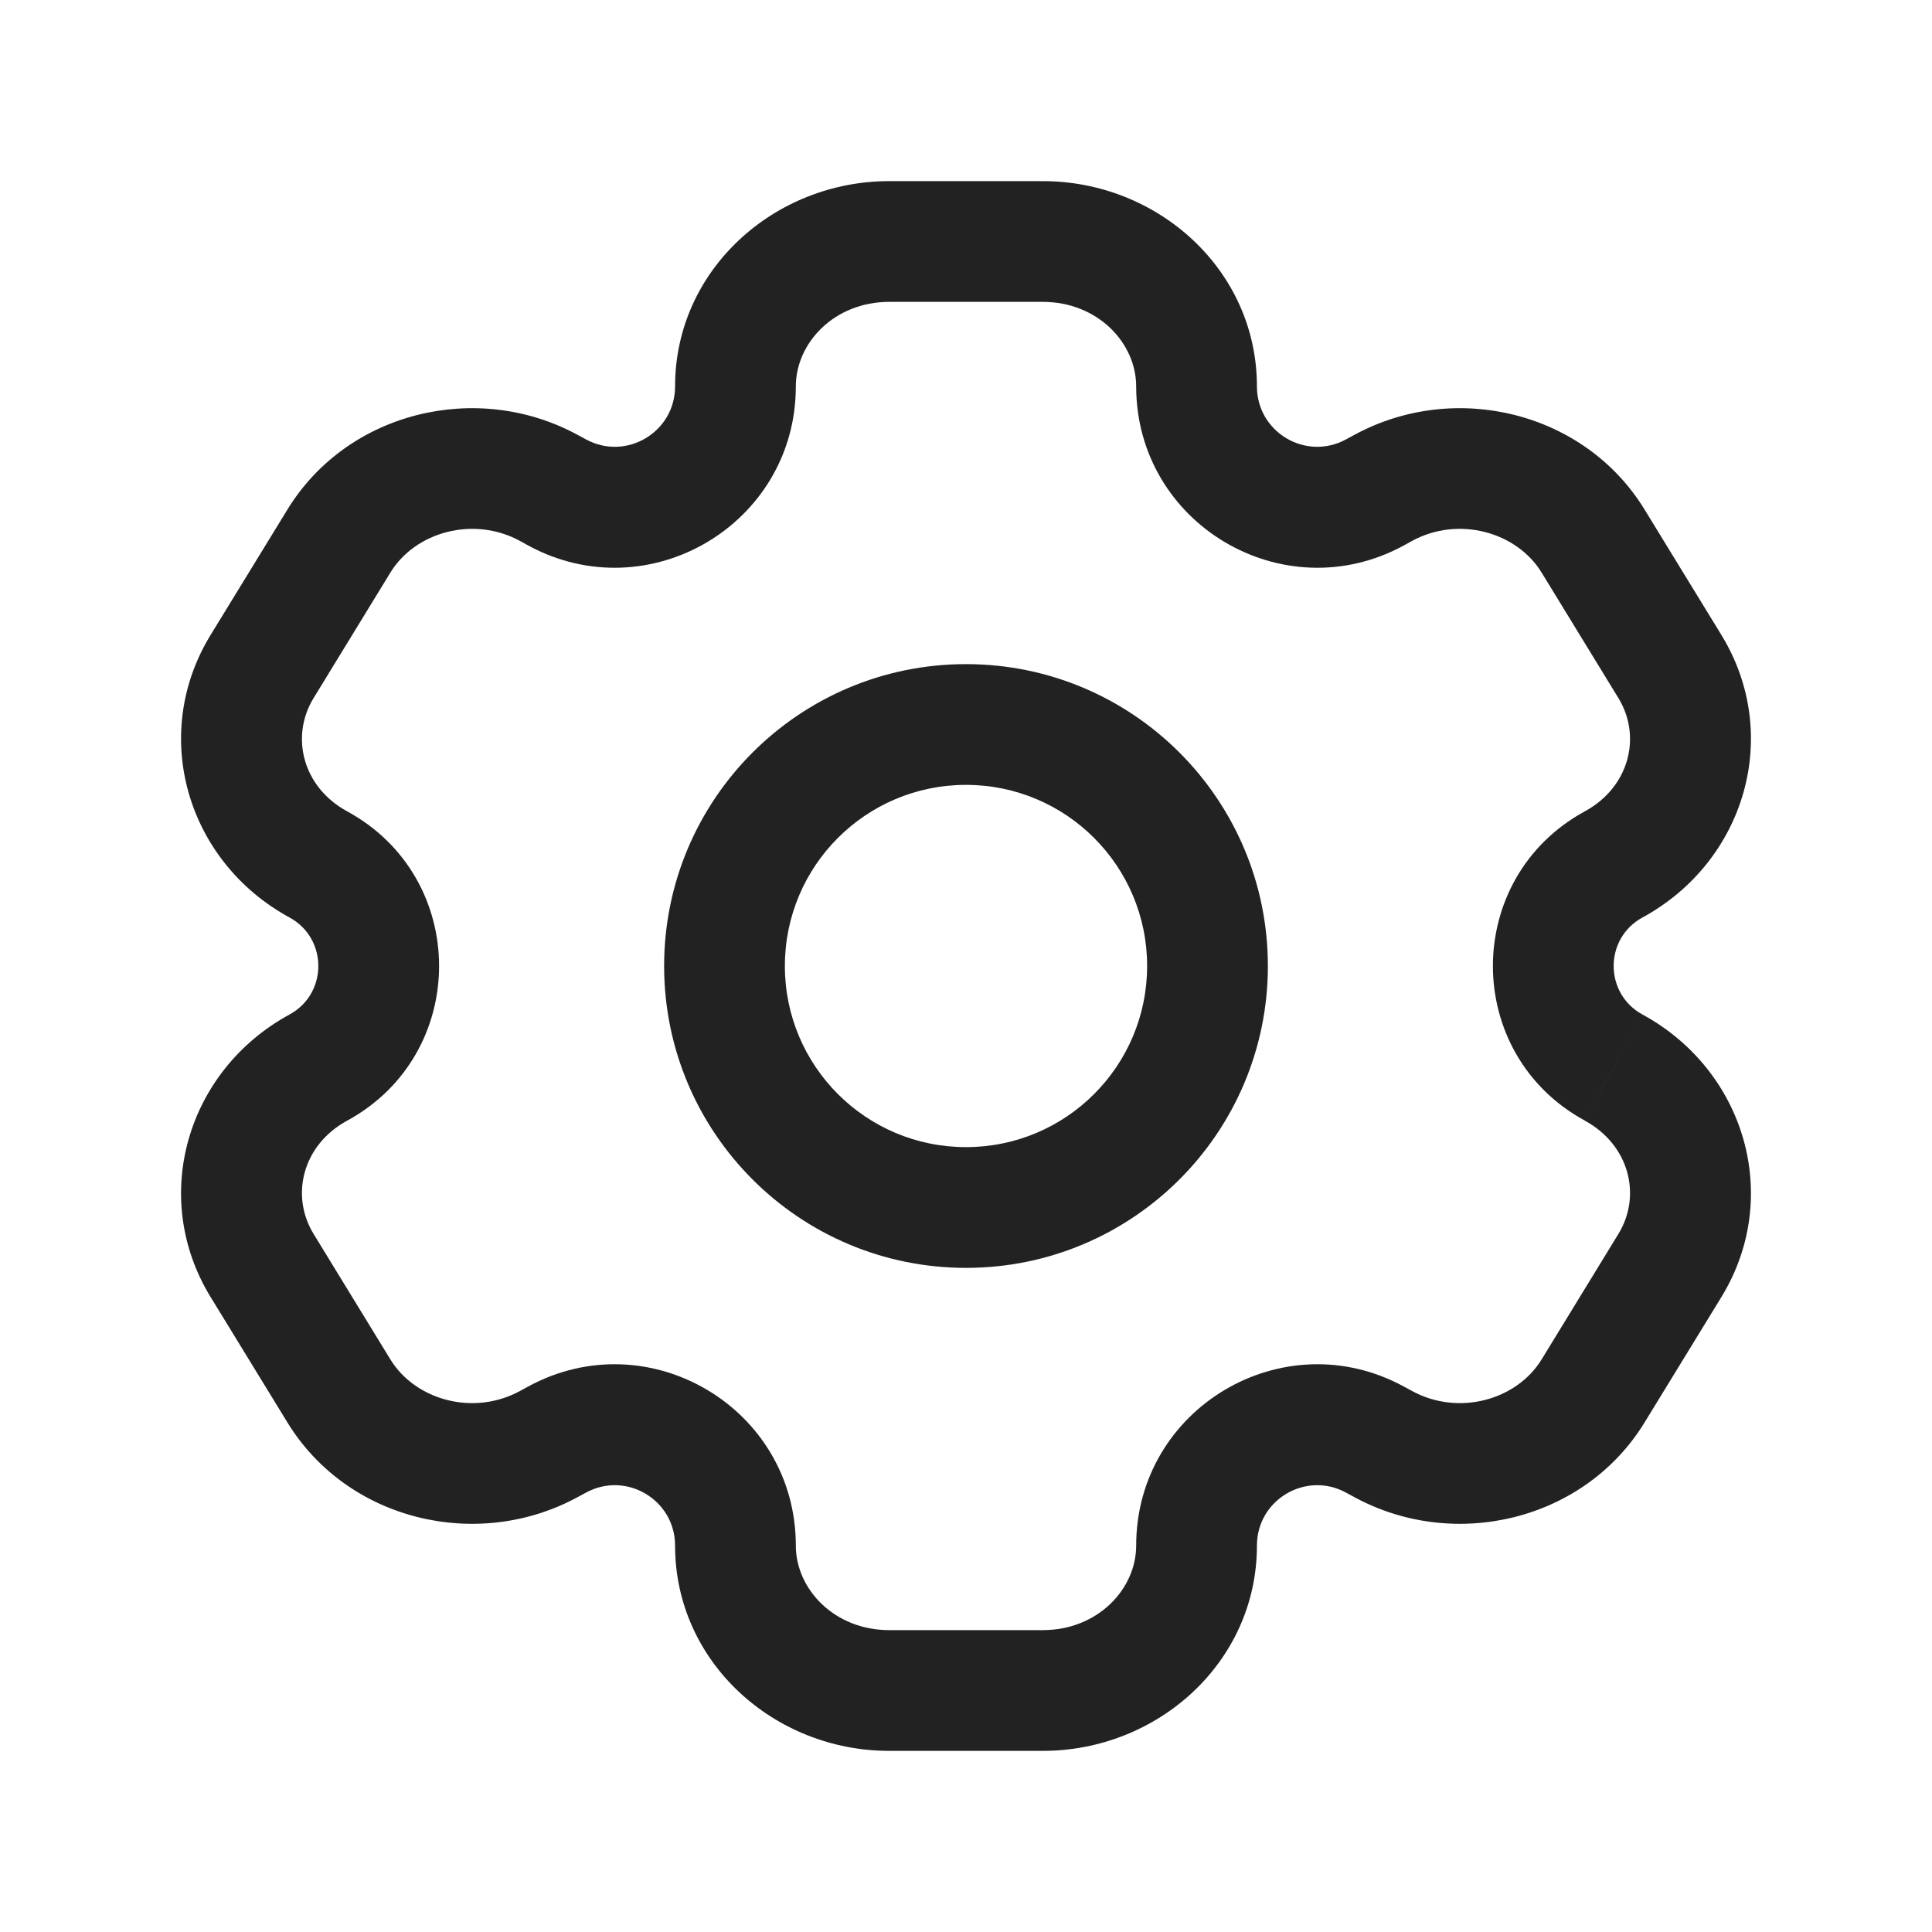
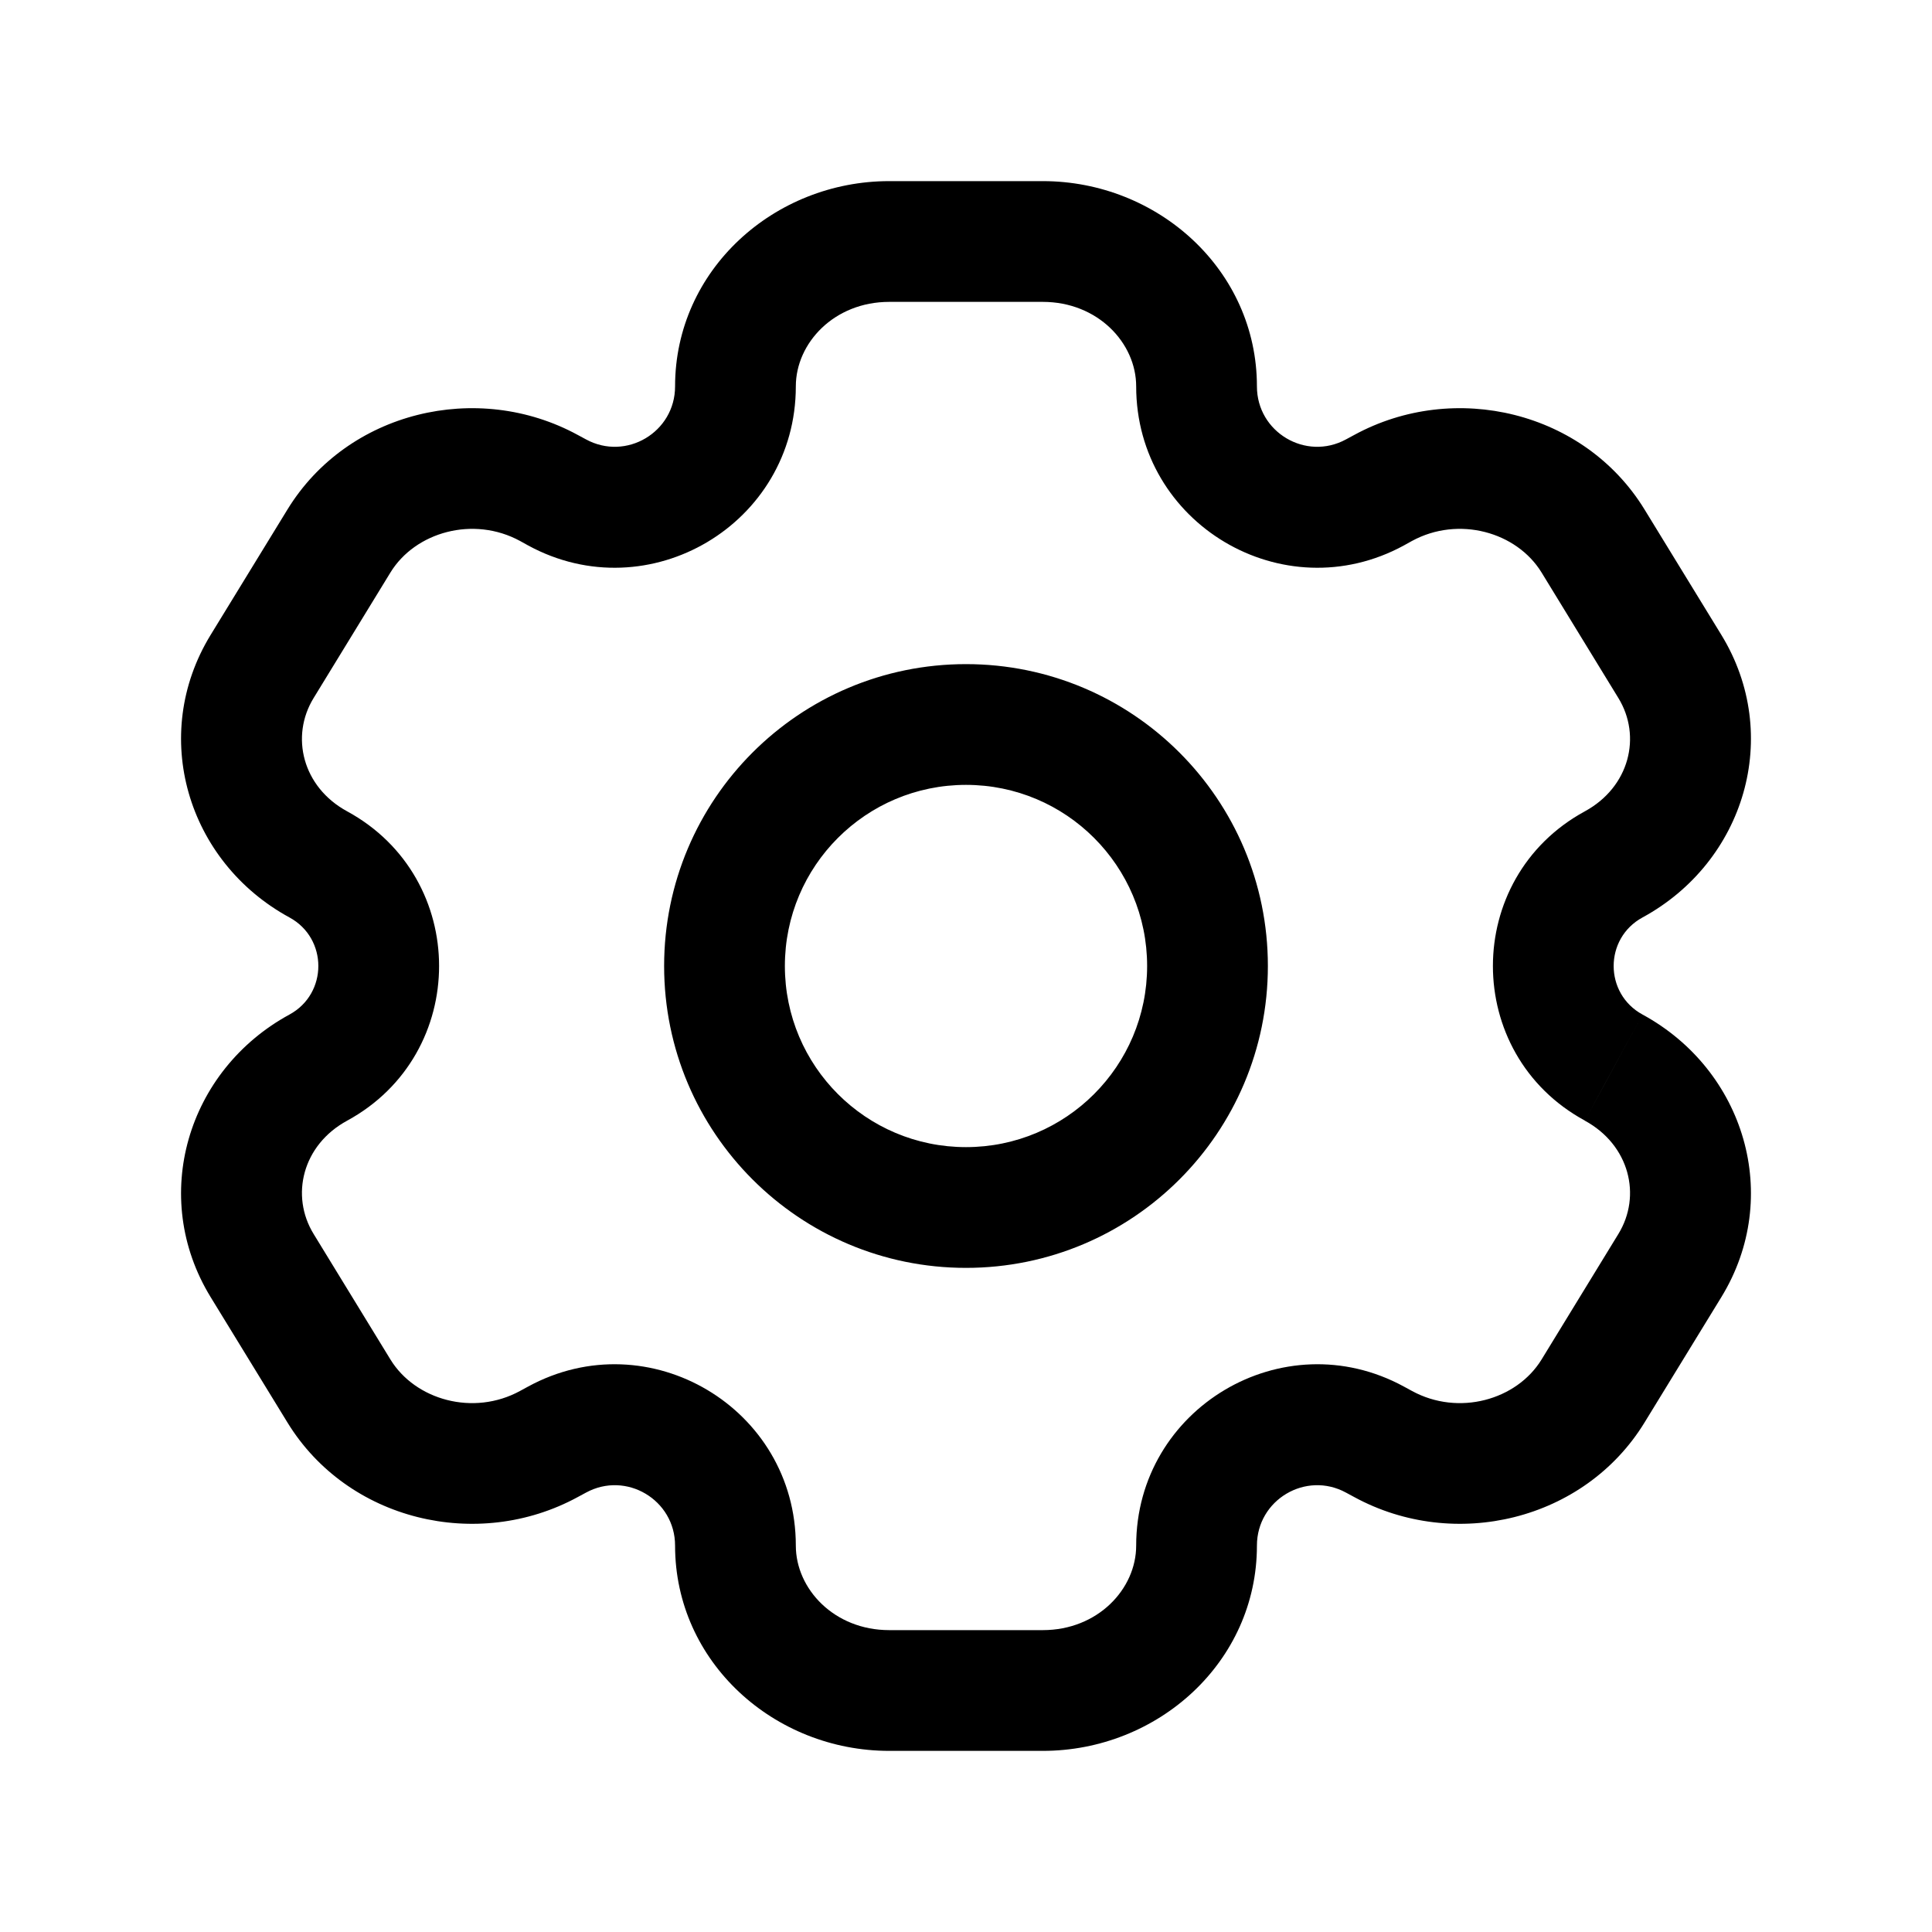
- <svg xmlns="http://www.w3.org/2000/svg" width="24" height="24" viewBox="0 0 24 24" fill="none">
-   <path d="M20.744 15.721L20.104 15.329V15.329L20.744 15.721ZM19.789 17.279L20.429 17.671V17.671L19.789 17.279ZM3.256 8.279L2.616 7.888H2.616L3.256 8.279ZM4.211 6.721L4.85 7.112L4.211 6.721ZM6.819 6.062L7.177 5.403L7.177 5.403L6.819 6.062ZM3.955 10.738L3.596 11.397H3.596L3.955 10.738ZM17.181 17.938L16.823 18.597L16.823 18.597L17.181 17.938ZM20.045 13.262L19.687 13.92V13.921L20.045 13.262ZM4.211 17.279L3.571 17.671L3.571 17.671L4.211 17.279ZM3.256 15.721L3.896 15.329L3.896 15.329L3.256 15.721ZM19.789 6.721L20.429 6.329V6.329L19.789 6.721ZM20.744 8.279L20.104 8.671V8.671L20.744 8.279ZM20.045 10.738L20.404 11.397L20.045 10.738ZM17.181 6.062L17.54 6.72V6.72L17.181 6.062ZM3.955 13.262L4.313 13.921H4.313L3.955 13.262ZM6.819 17.938L6.46 17.279L6.46 17.279L6.819 17.938ZM17.08 6.117L16.721 5.458L17.08 6.117ZM6.92 6.117L6.561 6.776L6.561 6.776L6.92 6.117ZM17.08 17.883L17.439 17.224L17.439 17.224L17.08 17.883ZM6.92 17.883L7.279 18.542L7.279 18.542L6.92 17.883ZM11.046 3.75H12.954V2.25H11.046V3.75ZM12.954 20.25H11.046V21.75H12.954V20.25ZM11.046 20.25C10.363 20.25 9.886 19.739 9.886 19.2H8.386C8.386 20.649 9.619 21.75 11.046 21.75V20.25ZM14.114 19.2C14.114 19.739 13.637 20.25 12.954 20.25V21.75C14.381 21.75 15.614 20.649 15.614 19.2H14.114ZM12.954 3.75C13.637 3.75 14.114 4.261 14.114 4.8H15.614C15.614 3.351 14.381 2.25 12.954 2.25V3.75ZM11.046 2.25C9.619 2.25 8.386 3.351 8.386 4.8H9.886C9.886 4.261 10.363 3.75 11.046 3.75V2.25ZM20.104 15.329L19.15 16.888L20.429 17.671L21.384 16.112L20.104 15.329ZM3.896 8.671L4.85 7.112L3.571 6.329L2.616 7.888L3.896 8.671ZM4.85 7.112C5.159 6.608 5.881 6.405 6.46 6.72L7.177 5.403C5.93 4.724 4.317 5.111 3.571 6.329L4.85 7.112ZM4.313 10.079C3.757 9.777 3.604 9.147 3.896 8.671L2.616 7.888C1.854 9.134 2.326 10.706 3.596 11.397L4.313 10.079ZM19.15 16.888C18.841 17.392 18.119 17.595 17.54 17.279L16.823 18.597C18.07 19.276 19.683 18.889 20.429 17.671L19.15 16.888ZM21.384 16.112C22.146 14.866 21.674 13.294 20.404 12.603L19.687 13.921C20.242 14.223 20.396 14.853 20.104 15.329L21.384 16.112ZM4.85 16.888L3.896 15.329L2.616 16.112L3.571 17.671L4.85 16.888ZM19.15 7.112L20.104 8.671L21.384 7.888L20.429 6.329L19.15 7.112ZM20.104 8.671C20.396 9.147 20.242 9.777 19.687 10.079L20.404 11.397C21.674 10.706 22.146 9.134 21.384 7.888L20.104 8.671ZM17.54 6.72C18.119 6.405 18.841 6.608 19.15 7.112L20.429 6.329C19.683 5.111 18.07 4.724 16.823 5.403L17.54 6.72ZM3.896 15.329C3.604 14.853 3.757 14.223 4.313 13.921L3.596 12.603C2.326 13.294 1.854 14.866 2.616 16.112L3.896 15.329ZM3.571 17.671C4.317 18.889 5.93 19.276 7.177 18.597L6.46 17.279C5.881 17.595 5.159 17.392 4.85 16.888L3.571 17.671ZM17.439 6.776L17.54 6.72L16.823 5.403L16.721 5.458L17.439 6.776ZM6.46 6.72L6.561 6.776L7.279 5.458L7.177 5.403L6.46 6.72ZM17.54 17.279L17.439 17.224L16.721 18.542L16.823 18.597L17.54 17.279ZM6.561 17.224L6.46 17.279L7.177 18.597L7.279 18.542L6.561 17.224ZM3.596 11.397C4.074 11.657 4.074 12.343 3.596 12.603L4.313 13.921C5.835 13.092 5.835 10.908 4.313 10.079L3.596 11.397ZM7.279 18.542C7.778 18.27 8.386 18.631 8.386 19.2H9.886C9.886 17.493 8.06 16.408 6.561 17.224L7.279 18.542ZM15.614 19.2C15.614 18.631 16.222 18.27 16.721 18.542L17.439 17.224C15.94 16.408 14.114 17.493 14.114 19.2H15.614ZM20.404 12.603C19.926 12.343 19.926 11.657 20.404 11.397L19.687 10.079C18.165 10.908 18.165 13.092 19.687 13.92L20.404 12.603ZM6.561 6.776C8.06 7.592 9.886 6.507 9.886 4.8H8.386C8.386 5.369 7.778 5.73 7.279 5.458L6.561 6.776ZM16.721 5.458C16.222 5.73 15.614 5.369 15.614 4.8H14.114C14.114 6.507 15.94 7.592 17.439 6.776L16.721 5.458ZM14.25 12C14.25 13.243 13.243 14.25 12 14.25V15.75C14.071 15.75 15.75 14.071 15.75 12H14.25ZM12 14.25C10.757 14.25 9.75 13.243 9.75 12H8.25C8.25 14.071 9.929 15.75 12 15.75V14.25ZM9.75 12C9.75 10.757 10.757 9.75 12 9.75V8.25C9.929 8.25 8.25 9.929 8.25 12H9.75ZM12 9.75C13.243 9.75 14.25 10.757 14.25 12H15.75C15.75 9.929 14.071 8.25 12 8.25V9.75Z" fill="#222222" />
+ <svg xmlns="http://www.w3.org/2000/svg" width="24" height="24" viewBox="0 0 24 24" fill="currentColor">
+   <path d="M20.744 15.721L20.104 15.329V15.329L20.744 15.721ZM19.789 17.279L20.429 17.671V17.671L19.789 17.279ZM3.256 8.279L2.616 7.888H2.616L3.256 8.279ZM4.211 6.721L4.85 7.112L4.211 6.721ZM6.819 6.062L7.177 5.403L7.177 5.403L6.819 6.062ZM3.955 10.738L3.596 11.397H3.596L3.955 10.738ZM17.181 17.938L16.823 18.597L16.823 18.597L17.181 17.938ZM20.045 13.262L19.687 13.92V13.921L20.045 13.262ZM4.211 17.279L3.571 17.671L3.571 17.671L4.211 17.279ZM3.256 15.721L3.896 15.329L3.896 15.329L3.256 15.721ZM19.789 6.721L20.429 6.329V6.329L19.789 6.721ZM20.744 8.279L20.104 8.671V8.671L20.744 8.279ZM20.045 10.738L20.404 11.397L20.045 10.738ZM17.181 6.062L17.54 6.72V6.72L17.181 6.062ZM3.955 13.262L4.313 13.921H4.313L3.955 13.262ZM6.819 17.938L6.46 17.279L6.46 17.279L6.819 17.938ZM17.08 6.117L16.721 5.458L17.08 6.117ZM6.92 6.117L6.561 6.776L6.561 6.776L6.92 6.117ZM17.08 17.883L17.439 17.224L17.439 17.224L17.08 17.883ZM6.92 17.883L7.279 18.542L7.279 18.542L6.92 17.883ZM11.046 3.75H12.954V2.25H11.046V3.75ZM12.954 20.25H11.046V21.75H12.954V20.25ZM11.046 20.25C10.363 20.25 9.886 19.739 9.886 19.2H8.386C8.386 20.649 9.619 21.75 11.046 21.75V20.25ZM14.114 19.2C14.114 19.739 13.637 20.25 12.954 20.25V21.75C14.381 21.75 15.614 20.649 15.614 19.2H14.114ZM12.954 3.75C13.637 3.75 14.114 4.261 14.114 4.8H15.614C15.614 3.351 14.381 2.25 12.954 2.25V3.75ZM11.046 2.25C9.619 2.25 8.386 3.351 8.386 4.8H9.886C9.886 4.261 10.363 3.75 11.046 3.75V2.25ZM20.104 15.329L19.15 16.888L20.429 17.671L21.384 16.112L20.104 15.329ZM3.896 8.671L4.85 7.112L3.571 6.329L2.616 7.888L3.896 8.671ZM4.85 7.112C5.159 6.608 5.881 6.405 6.46 6.72L7.177 5.403C5.93 4.724 4.317 5.111 3.571 6.329L4.85 7.112ZM4.313 10.079C3.757 9.777 3.604 9.147 3.896 8.671L2.616 7.888C1.854 9.134 2.326 10.706 3.596 11.397L4.313 10.079ZM19.15 16.888C18.841 17.392 18.119 17.595 17.54 17.279L16.823 18.597C18.07 19.276 19.683 18.889 20.429 17.671L19.15 16.888ZM21.384 16.112C22.146 14.866 21.674 13.294 20.404 12.603L19.687 13.921C20.242 14.223 20.396 14.853 20.104 15.329L21.384 16.112ZM4.85 16.888L3.896 15.329L2.616 16.112L3.571 17.671L4.85 16.888ZM19.15 7.112L20.104 8.671L21.384 7.888L20.429 6.329L19.15 7.112ZM20.104 8.671C20.396 9.147 20.242 9.777 19.687 10.079L20.404 11.397C21.674 10.706 22.146 9.134 21.384 7.888L20.104 8.671ZM17.54 6.72C18.119 6.405 18.841 6.608 19.15 7.112L20.429 6.329C19.683 5.111 18.07 4.724 16.823 5.403L17.54 6.72ZM3.896 15.329C3.604 14.853 3.757 14.223 4.313 13.921L3.596 12.603C2.326 13.294 1.854 14.866 2.616 16.112L3.896 15.329ZM3.571 17.671C4.317 18.889 5.93 19.276 7.177 18.597L6.46 17.279C5.881 17.595 5.159 17.392 4.85 16.888L3.571 17.671ZM17.439 6.776L17.54 6.72L16.823 5.403L16.721 5.458L17.439 6.776ZM6.46 6.72L6.561 6.776L7.279 5.458L7.177 5.403L6.46 6.72ZM17.54 17.279L17.439 17.224L16.721 18.542L16.823 18.597L17.54 17.279ZM6.561 17.224L6.46 17.279L7.177 18.597L7.279 18.542L6.561 17.224ZM3.596 11.397C4.074 11.657 4.074 12.343 3.596 12.603L4.313 13.921C5.835 13.092 5.835 10.908 4.313 10.079L3.596 11.397ZM7.279 18.542C7.778 18.27 8.386 18.631 8.386 19.2H9.886C9.886 17.493 8.06 16.408 6.561 17.224L7.279 18.542ZM15.614 19.2C15.614 18.631 16.222 18.27 16.721 18.542L17.439 17.224C15.94 16.408 14.114 17.493 14.114 19.2H15.614ZM20.404 12.603C19.926 12.343 19.926 11.657 20.404 11.397L19.687 10.079C18.165 10.908 18.165 13.092 19.687 13.92L20.404 12.603ZM6.561 6.776C8.06 7.592 9.886 6.507 9.886 4.8H8.386C8.386 5.369 7.778 5.73 7.279 5.458L6.561 6.776ZM16.721 5.458C16.222 5.73 15.614 5.369 15.614 4.8H14.114C14.114 6.507 15.94 7.592 17.439 6.776L16.721 5.458ZM14.25 12C14.25 13.243 13.243 14.25 12 14.25V15.75C14.071 15.75 15.75 14.071 15.75 12H14.25ZM12 14.25C10.757 14.25 9.75 13.243 9.75 12H8.25C8.25 14.071 9.929 15.75 12 15.75V14.25ZM9.75 12C9.75 10.757 10.757 9.75 12 9.75V8.25C9.929 8.25 8.25 9.929 8.25 12H9.75ZM12 9.75C13.243 9.75 14.25 10.757 14.25 12H15.75C15.75 9.929 14.071 8.25 12 8.25V9.75Z" fill="currentColor" />
</svg>
